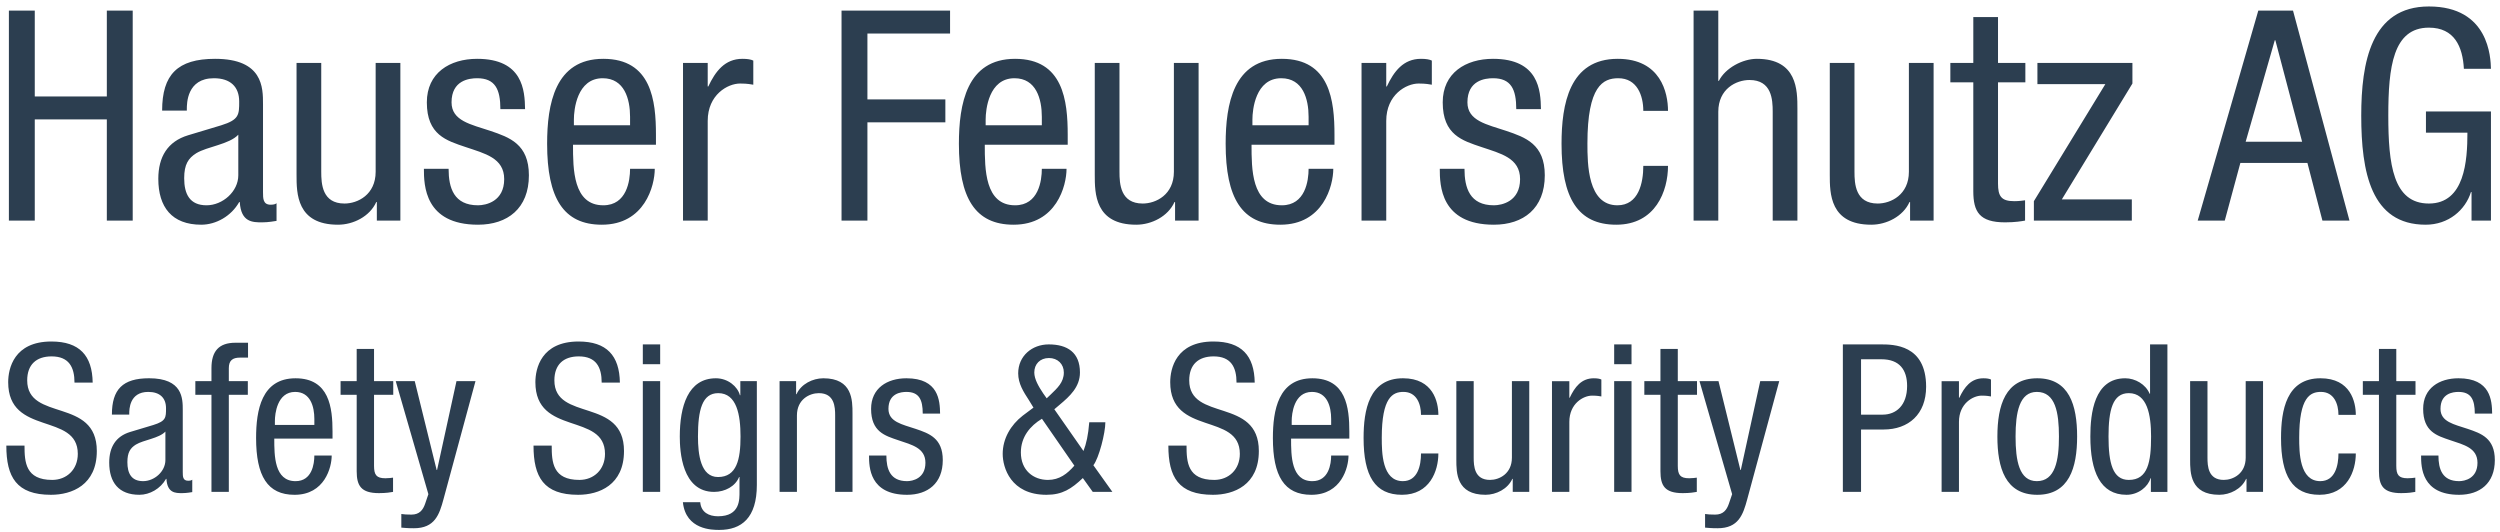
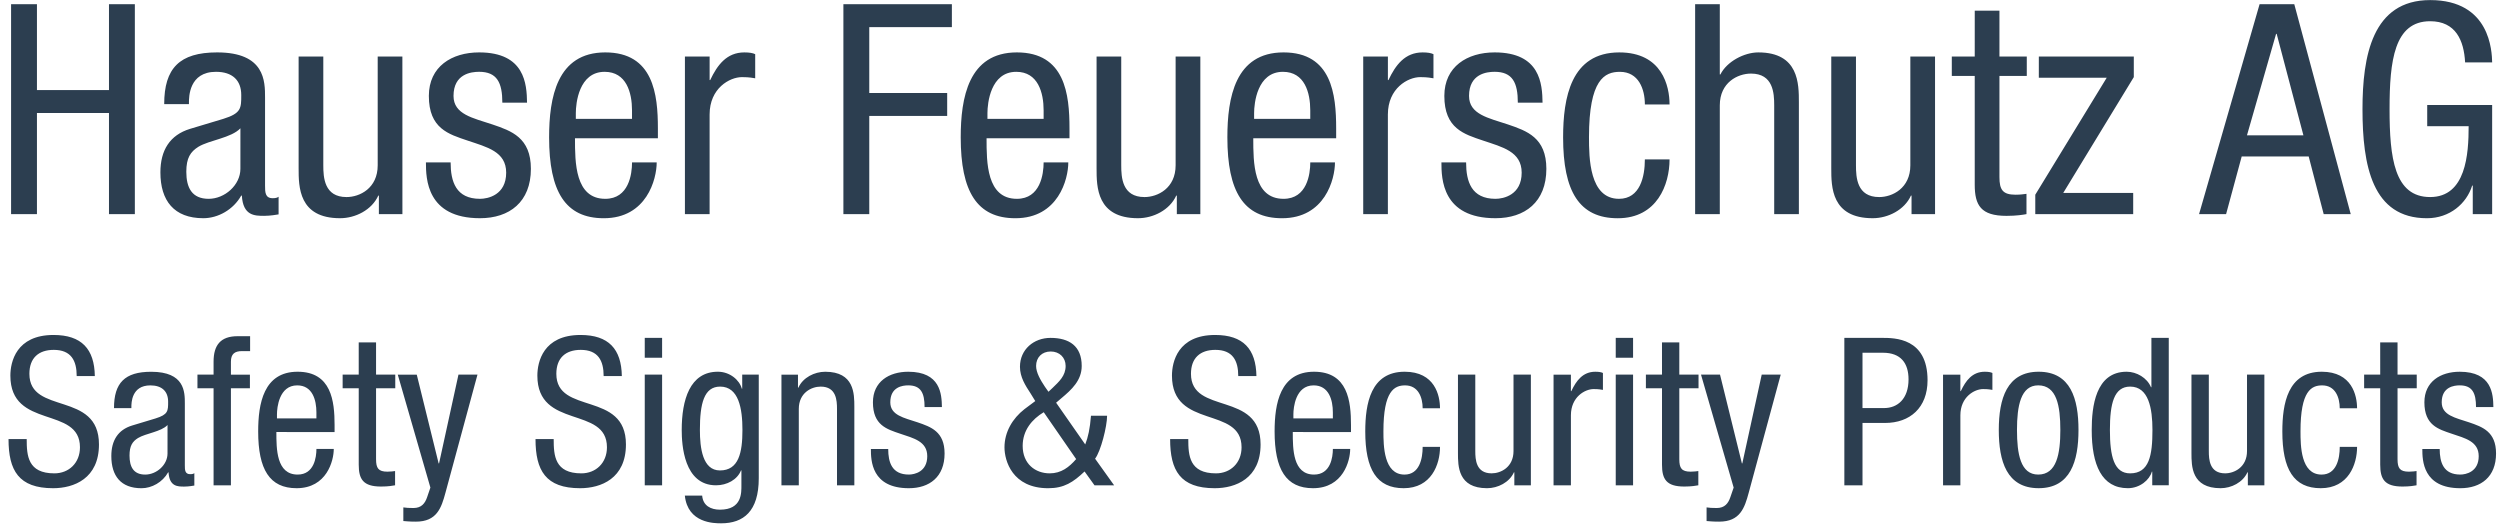
- <svg xmlns="http://www.w3.org/2000/svg" version="1.1" id="Ebene_1" x="0px" y="0px" width="306px" height="65px" viewBox="0 0 306 65" enable-background="new 0 0 306 65" xml:space="preserve">
-   <g>
-     <path fill="#2C3E50" d="M16.244,1.296h-3.168v10.512h-8.82V1.296H1.088V27h3.168V14.616h8.82V27h3.168V1.296z M22.868,13.536v-0.18   c0-0.684,0-3.78,3.312-3.78c2.016,0,3.096,1.044,3.096,2.844c0,1.62,0,2.232-2.195,2.916l-4.068,1.224   c-2.484,0.756-3.636,2.628-3.636,5.328c0,3.456,1.656,5.616,5.256,5.616c1.8,0,3.672-1.044,4.644-2.772h0.072   c0.145,2.484,1.584,2.484,2.736,2.484c0.756,0,1.548-0.144,1.764-0.18v-2.16c-0.144,0.108-0.324,0.18-0.72,0.18   c-0.937,0-0.937-0.756-0.937-1.548V12.744c0-2.016,0-5.544-5.867-5.544c-4.608,0-6.48,1.944-6.48,6.336H22.868z M29.168,21.456   c0,1.98-1.908,3.672-3.889,3.672c-2.052,0-2.735-1.368-2.735-3.312c0-1.692,0.504-2.448,1.476-3.06   c1.368-0.828,4.032-1.08,5.148-2.268V21.456z M49.004,7.704H45.98v13.32c0,2.808-2.195,3.888-3.815,3.888   c-2.736,0-2.845-2.412-2.845-3.888V7.704h-3.023v13.68c0,2.268,0,6.12,5.076,6.12c1.872,0,3.888-1.008,4.68-2.772h0.072V27h2.88   V7.704z M64.268,13.356C64.232,11.088,64.016,7.2,58.4,7.2c-3.348,0-6.155,1.728-6.155,5.328c0,3.996,2.411,4.68,4.752,5.472   c2.34,0.792,4.716,1.332,4.716,3.924c0,2.736-2.232,3.204-3.204,3.204c-2.952,0-3.6-2.124-3.6-4.464h-3.024   c0,1.98,0.072,6.84,6.624,6.84c3.6,0,6.228-1.98,6.228-6.048c0-3.816-2.376-4.644-4.716-5.436   c-2.376-0.792-4.752-1.224-4.752-3.492c0-2.7,2.16-2.952,3.132-2.952c2.196,0,2.845,1.332,2.845,3.78H64.268z M70.244,15.336v-0.72   c0-1.152,0.359-5.04,3.527-5.04c2.664,0,3.349,2.556,3.349,4.716v1.044H70.244z M80.288,17.712v-1.224   c0-4.14-0.54-9.288-6.444-9.288c-5.94,0-6.876,5.58-6.876,10.404c0,6.624,1.979,9.9,6.696,9.9c5.256,0,6.479-4.788,6.479-6.84   H77.12c0,1.44-0.396,4.464-3.276,4.464c-3.708,0-3.708-4.464-3.708-7.416H80.288z M83.6,27h3.024V14.796   c0-3.204,2.447-4.572,3.96-4.572c0.972,0,1.332,0.108,1.62,0.144V7.416C91.916,7.272,91.484,7.2,90.872,7.2   c-2.16,0-3.312,1.548-4.177,3.384h-0.071v-2.88H83.6V27z M103.004,27h3.168V14.976h9.54v-2.808h-9.54V4.104h10.116V1.296h-13.284   V27z M120.644,15.336v-0.72c0-1.152,0.36-5.04,3.528-5.04c2.664,0,3.348,2.556,3.348,4.716v1.044H120.644z M130.688,17.712v-1.224   c0-4.14-0.54-9.288-6.443-9.288c-5.94,0-6.876,5.58-6.876,10.404c0,6.624,1.979,9.9,6.695,9.9c5.256,0,6.48-4.788,6.48-6.84h-3.024   c0,1.44-0.396,4.464-3.275,4.464c-3.708,0-3.708-4.464-3.708-7.416H130.688z M146.708,7.704h-3.024v13.32   c0,2.808-2.196,3.888-3.815,3.888c-2.736,0-2.845-2.412-2.845-3.888V7.704H134v13.68c0,2.268,0,6.12,5.076,6.12   c1.871,0,3.888-1.008,4.68-2.772h0.072V27h2.88V7.704z M153.296,15.336v-0.72c0-1.152,0.359-5.04,3.528-5.04   c2.663,0,3.348,2.556,3.348,4.716v1.044H153.296z M163.34,17.712v-1.224c0-4.14-0.54-9.288-6.444-9.288   c-5.939,0-6.876,5.58-6.876,10.404c0,6.624,1.98,9.9,6.696,9.9c5.256,0,6.479-4.788,6.479-6.84h-3.023   c0,1.44-0.396,4.464-3.276,4.464c-3.708,0-3.708-4.464-3.708-7.416H163.34z M166.652,27h3.024V14.796   c0-3.204,2.448-4.572,3.96-4.572c0.972,0,1.332,0.108,1.62,0.144V7.416c-0.288-0.144-0.72-0.216-1.332-0.216   c-2.16,0-3.312,1.548-4.176,3.384h-0.072v-2.88h-3.024V27z M188.612,13.356c-0.035-2.268-0.252-6.156-5.867-6.156   c-3.349,0-6.156,1.728-6.156,5.328c0,3.996,2.412,4.68,4.752,5.472s4.716,1.332,4.716,3.924c0,2.736-2.231,3.204-3.204,3.204   c-2.952,0-3.6-2.124-3.6-4.464h-3.024c0,1.98,0.072,6.84,6.624,6.84c3.601,0,6.229-1.98,6.229-6.048   c0-3.816-2.376-4.644-4.717-5.436c-2.376-0.792-4.752-1.224-4.752-3.492c0-2.7,2.16-2.952,3.133-2.952   c2.195,0,2.844,1.332,2.844,3.78H188.612z M204.164,13.572c0-2.232-0.9-6.372-6.156-6.372c-5.94,0-6.876,5.58-6.876,10.404   c0,6.624,1.979,9.9,6.696,9.9c4.823,0,6.336-4.14,6.336-7.2h-3.024c0,2.088-0.576,4.824-3.168,4.824   c-3.636,0-3.672-5.04-3.672-7.56c0-7.056,1.908-7.992,3.78-7.992c2.304,0,3.06,2.124,3.06,3.996H204.164z M207.296,27h3.023V13.68   c0-2.808,2.196-3.888,3.816-3.888c2.736,0,2.844,2.412,2.844,3.888V27h3.024V13.32c0-2.268,0-6.12-4.968-6.12   c-1.729,0-3.853,1.116-4.645,2.7h-0.072V1.296h-3.023V27z M236.672,7.704h-3.024v13.32c0,2.808-2.195,3.888-3.815,3.888   c-2.736,0-2.845-2.412-2.845-3.888V7.704h-3.023v13.68c0,2.268,0,6.12,5.076,6.12c1.872,0,3.888-1.008,4.68-2.772h0.072V27h2.88   V7.704z M241.532,7.704h-2.809v2.376h2.809V23.4c0,2.52,0.756,3.816,3.888,3.816c1.26,0,2.052-0.144,2.448-0.216v-2.484   c-0.324,0.036-0.685,0.108-1.332,0.108c-1.584,0-1.98-0.612-1.98-2.16V10.08h3.348V7.704h-3.348V2.088h-3.023V7.704z    M249.38,10.296h8.315l-8.748,14.328V27h11.988v-2.592h-8.567l8.64-14.184v-2.52H249.38V10.296z M269,27h3.312l1.908-7.056h8.208   L284.264,27h3.312l-6.912-25.704h-4.248L269,27z M278.432,4.932h0.072l3.275,12.42h-6.911L278.432,4.932z M304.892,8.424   c-0.036-1.332-0.216-7.632-7.596-7.632c-7.092,0-8.28,6.876-8.28,13.356c0,6.912,1.188,13.356,7.884,13.356   c2.808,0,4.86-1.8,5.544-3.996h0.072V27h2.376V13.644h-7.956v2.592h5.076c0,3.42-0.324,8.676-4.716,8.676   c-4.393,0-4.968-4.824-4.968-10.764s0.575-10.764,4.968-10.764c3.132,0,4.14,2.34,4.283,5.04H304.892z" />
-     <path fill="#2C3E50" d="M11.344,46.832C11.294,43.52,9.726,41.8,6.287,41.8c-4.577,0-5.285,3.312-5.285,4.981   c0,6.625,8.521,3.666,8.521,8.774c0,1.921-1.365,3.187-3.135,3.187C3.126,58.742,3,56.566,3,54.544H0.775   c0,3.844,1.239,6.019,5.462,6.019c2.554,0,5.613-1.189,5.613-5.361c0-6.6-8.521-3.564-8.521-8.647c0-1.922,1.112-2.933,2.983-2.933   c2.124,0,2.807,1.314,2.807,3.211H11.344z M15.82,50.751v-0.126c0-0.48,0-2.655,2.327-2.655c1.416,0,2.174,0.733,2.174,1.997   c0,1.139,0,1.568-1.542,2.049l-2.857,0.859c-1.745,0.531-2.554,1.846-2.554,3.742c0,2.428,1.163,3.945,3.691,3.945   c1.265,0,2.579-0.734,3.262-1.947h0.051c0.102,1.744,1.112,1.744,1.922,1.744c0.531,0,1.087-0.101,1.239-0.126v-1.517   c-0.102,0.075-0.228,0.126-0.506,0.126c-0.657,0-0.657-0.531-0.657-1.087v-7.561c0-1.416,0-3.895-4.122-3.895   c-3.236,0-4.551,1.365-4.551,4.45H15.82z M20.245,56.314c0,1.391-1.341,2.578-2.731,2.578c-1.441,0-1.922-0.96-1.922-2.326   c0-1.188,0.354-1.719,1.037-2.148c0.961-0.582,2.832-0.759,3.616-1.594V56.314z M25.884,60.208h2.124V48.324h2.326v-1.67h-2.326   v-1.592c0-0.936,0.455-1.29,1.365-1.29h0.986v-1.821h-1.543c-2.048,0-2.933,1.062-2.933,3.111v1.592h-1.973v1.67h1.973V60.208z    M33.647,52.016V51.51c0-0.809,0.253-3.54,2.478-3.54c1.871,0,2.352,1.796,2.352,3.312v0.733H33.647z M40.701,53.685v-0.86   c0-2.907-0.38-6.523-4.526-6.523c-4.172,0-4.829,3.92-4.829,7.308c0,4.653,1.391,6.954,4.703,6.954   c3.691,0,4.551-3.363,4.551-4.805h-2.124c0,1.012-0.278,3.135-2.301,3.135c-2.604,0-2.604-3.135-2.604-5.208H40.701z    M43.659,46.654h-1.972v1.67h1.972v9.355c0,1.77,0.531,2.68,2.731,2.68c0.885,0,1.441-0.101,1.719-0.151v-1.745   c-0.228,0.025-0.48,0.076-0.936,0.076c-1.112,0-1.391-0.43-1.391-1.518v-8.697h2.352v-1.67h-2.352v-3.943h-2.124V46.654z    M52.434,60.486l-0.404,1.188c-0.253,0.733-0.683,1.314-1.669,1.314c-0.531,0-0.936-0.024-1.239-0.075v1.668   c0.354,0.025,0.708,0.076,1.543,0.076c2.554,0,3.109-1.669,3.615-3.54l3.92-14.464h-2.327l-2.376,10.873h-0.051l-2.681-10.873   h-2.326L52.434,60.486z M75.874,46.832c-0.051-3.312-1.619-5.032-5.058-5.032c-4.577,0-5.285,3.312-5.285,4.981   c0,6.625,8.521,3.666,8.521,8.774c0,1.921-1.365,3.187-3.135,3.187c-3.263,0-3.389-2.176-3.389-4.198h-2.226   c0,3.844,1.239,6.019,5.462,6.019c2.554,0,5.613-1.189,5.613-5.361c0-6.6-8.521-3.564-8.521-8.647c0-1.922,1.112-2.933,2.983-2.933   c2.124,0,2.807,1.314,2.807,3.211H75.874z M78.681,60.208h2.124V46.654h-2.124V60.208z M78.681,44.582h2.124v-2.428h-2.124V44.582z    M87.909,48.121c2.276,0,2.731,2.681,2.731,5.311c0,2.781-0.455,4.956-2.756,4.956c-2.124,0-2.453-2.757-2.453-4.956   C85.432,50.195,85.938,48.121,87.909,48.121L87.909,48.121z M92.638,46.654h-2.022v1.721h-0.051   c-0.278-1.062-1.467-2.074-2.933-2.074c-3.439,0-4.426,3.465-4.426,7.131c0,1.795,0.253,6.776,4.198,6.776   c1.34,0,2.604-0.683,3.06-1.82h0.05v1.77c0,0.937,0.102,3.034-2.629,3.034c-1.113,0-2.074-0.48-2.175-1.719h-2.124   c0.354,3.389,3.615,3.389,4.45,3.389c2.73,0,4.602-1.467,4.602-5.514V46.654z M95.42,60.208h2.124v-9.355   c0-1.973,1.542-2.731,2.68-2.731c1.922,0,1.998,1.694,1.998,2.731v9.355h2.124V50.6c0-1.594,0-4.299-3.565-4.299   c-1.315,0-2.731,0.708-3.287,1.947h-0.051v-1.594H95.42V60.208z M115.067,50.625c-0.025-1.594-0.177-4.324-4.121-4.324   c-2.352,0-4.324,1.214-4.324,3.742c0,2.807,1.694,3.287,3.338,3.844s3.312,0.936,3.312,2.756c0,1.922-1.568,2.25-2.251,2.25   c-2.073,0-2.528-1.491-2.528-3.135h-2.124c0,1.391,0.051,4.805,4.652,4.805c2.529,0,4.375-1.391,4.375-4.248   c0-2.681-1.669-3.262-3.312-3.818c-1.669-0.557-3.338-0.859-3.338-2.453c0-1.896,1.518-2.073,2.2-2.073   c1.542,0,1.997,0.936,1.997,2.655H115.067z M128.115,48.754l-0.43-0.607c-0.557-0.834-1.088-1.744-1.088-2.554   c0-1.036,0.708-1.771,1.796-1.771c1.062,0,1.82,0.734,1.82,1.771c0,1.214-0.81,1.922-1.618,2.706L128.115,48.754z M131.502,56.996   c-0.859,0.986-1.82,1.746-3.236,1.746c-1.77,0-3.312-1.164-3.312-3.363c0-1.896,1.138-3.262,2.579-4.122L131.502,56.996z    M129.05,50.094l0.657-0.557c1.239-1.036,2.479-2.174,2.479-3.944c0-2.452-1.543-3.438-3.818-3.438   c-2.049,0-3.742,1.416-3.742,3.539c0,1.266,0.657,2.276,1.314,3.288l0.557,0.91l-1.315,0.985c-1.467,1.139-2.452,2.808-2.452,4.679   c0,1.644,0.961,5.007,5.36,5.007c1.947,0,3.06-0.734,4.45-2.049l1.214,1.694h2.402l-2.326-3.262   c0.683-0.886,1.466-3.944,1.466-5.26h-1.972c-0.127,1.593-0.354,2.604-0.708,3.515L129.05,50.094z M153.577,46.832   c-0.051-3.312-1.618-5.032-5.058-5.032c-4.576,0-5.284,3.312-5.284,4.981c0,6.625,8.521,3.666,8.521,8.774   c0,1.921-1.365,3.187-3.135,3.187c-3.262,0-3.389-2.176-3.389-4.198h-2.225c0,3.844,1.238,6.019,5.461,6.019   c2.555,0,5.614-1.189,5.614-5.361c0-6.6-8.521-3.564-8.521-8.647c0-1.922,1.112-2.933,2.983-2.933c2.124,0,2.807,1.314,2.807,3.211   H153.577z M158.104,52.016V51.51c0-0.809,0.252-3.54,2.478-3.54c1.871,0,2.352,1.796,2.352,3.312v0.733H158.104z M165.158,53.685   v-0.86c0-2.907-0.38-6.523-4.526-6.523c-4.172,0-4.83,3.92-4.83,7.308c0,4.653,1.391,6.954,4.703,6.954   c3.692,0,4.552-3.363,4.552-4.805h-2.124c0,1.012-0.278,3.135-2.301,3.135c-2.604,0-2.604-3.135-2.604-5.208H165.158z    M176.056,50.776c0-1.567-0.632-4.476-4.323-4.476c-4.173,0-4.83,3.92-4.83,7.308c0,4.653,1.391,6.954,4.703,6.954   c3.389,0,4.45-2.908,4.45-5.058h-2.124c0,1.467-0.404,3.388-2.225,3.388c-2.554,0-2.579-3.539-2.579-5.31   c0-4.956,1.34-5.613,2.654-5.613c1.619,0,2.149,1.491,2.149,2.807H176.056z M187.182,46.654h-2.124v9.356   c0,1.972-1.542,2.731-2.681,2.731c-1.921,0-1.997-1.695-1.997-2.731v-9.356h-2.124v9.609c0,1.593,0,4.299,3.565,4.299   c1.314,0,2.73-0.709,3.287-1.947h0.051v1.593h2.022V46.654z M189.963,60.208h2.124v-8.571c0-2.251,1.72-3.212,2.781-3.212   c0.684,0,0.936,0.076,1.139,0.101v-2.072c-0.203-0.102-0.506-0.152-0.936-0.152c-1.518,0-2.327,1.088-2.934,2.377h-0.051v-2.023   h-2.124V60.208z M197.574,60.208h2.124V46.654h-2.124V60.208z M197.574,44.582h2.124v-2.428h-2.124V44.582z M203.239,46.654h-1.973   v1.67h1.973v9.355c0,1.77,0.531,2.68,2.73,2.68c0.886,0,1.441-0.101,1.72-0.151v-1.745c-0.228,0.025-0.48,0.076-0.936,0.076   c-1.112,0-1.391-0.43-1.391-1.518v-8.697h2.352v-1.67h-2.352v-3.943h-2.124V46.654z M212.013,60.486l-0.405,1.188   c-0.253,0.733-0.683,1.314-1.669,1.314c-0.53,0-0.936-0.024-1.238-0.075v1.668c0.354,0.025,0.708,0.076,1.542,0.076   c2.554,0,3.11-1.669,3.616-3.54l3.919-14.464h-2.326l-2.377,10.873h-0.051l-2.68-10.873h-2.326L212.013,60.486z M225.566,60.208   h2.226v-7.636h2.756c3.06,0,5.209-1.871,5.209-5.234c0-5.184-4.021-5.184-5.588-5.184h-4.603V60.208z M227.791,43.975h2.503   c2.2,0,3.136,1.289,3.136,3.262c0,2.402-1.365,3.515-2.984,3.515h-2.654V43.975z M237.653,60.208h2.124v-8.571   c0-2.251,1.72-3.212,2.781-3.212c0.683,0,0.936,0.076,1.138,0.101v-2.072c-0.202-0.102-0.506-0.152-0.936-0.152   c-1.517,0-2.326,1.088-2.933,2.377h-0.051v-2.023h-2.124V60.208z M244.48,53.432c0,3.818,0.961,7.131,4.88,7.131   c3.895,0,4.88-3.312,4.88-7.131s-0.96-7.131-4.88-7.131C245.466,46.301,244.48,49.613,244.48,53.432L244.48,53.432z    M249.309,58.893c-2.174,0-2.604-2.527-2.604-5.461s0.456-5.462,2.604-5.462c2.276,0,2.706,2.528,2.706,5.462   S251.56,58.893,249.309,58.893L249.309,58.893z M258.083,53.432c0-3.236,0.506-5.311,2.479-5.311c2.275,0,2.73,2.681,2.73,5.311   c0,3.085-0.379,5.311-2.73,5.311C258.589,58.742,258.083,56.668,258.083,53.432L258.083,53.432z M265.29,42.154h-2.124v6.043   h-0.051c-0.48-1.163-1.771-1.896-2.984-1.896c-3.817,0-4.272,4.299-4.272,7.131c0,4.273,1.213,7.131,4.425,7.131   c1.467,0,2.655-1.012,2.933-2.023h0.051v1.669h2.023V42.154z M276.997,46.654h-2.124v9.356c0,1.972-1.543,2.731-2.681,2.731   c-1.922,0-1.997-1.695-1.997-2.731v-9.356h-2.124v9.609c0,1.593,0,4.299,3.565,4.299c1.314,0,2.73-0.709,3.287-1.947h0.05v1.593   h2.023V46.654z M288.351,50.776c0-1.567-0.633-4.476-4.324-4.476c-4.172,0-4.829,3.92-4.829,7.308c0,4.653,1.391,6.954,4.703,6.954   c3.388,0,4.45-2.908,4.45-5.058h-2.124c0,1.467-0.405,3.388-2.226,3.388c-2.554,0-2.579-3.539-2.579-5.31   c0-4.956,1.34-5.613,2.655-5.613c1.618,0,2.149,1.491,2.149,2.807H288.351z M291.183,46.654h-1.973v1.67h1.973v9.355   c0,1.77,0.53,2.68,2.73,2.68c0.885,0,1.441-0.101,1.72-0.151v-1.745c-0.228,0.025-0.48,0.076-0.936,0.076   c-1.113,0-1.391-0.43-1.391-1.518v-8.697h2.352v-1.67h-2.352v-3.943h-2.124V46.654z M305.039,50.625   c-0.025-1.594-0.178-4.324-4.122-4.324c-2.352,0-4.323,1.214-4.323,3.742c0,2.807,1.693,3.287,3.337,3.844s3.312,0.936,3.312,2.756   c0,1.922-1.567,2.25-2.25,2.25c-2.073,0-2.528-1.491-2.528-3.135h-2.124c0,1.391,0.051,4.805,4.652,4.805   c2.528,0,4.374-1.391,4.374-4.248c0-2.681-1.669-3.262-3.312-3.818c-1.669-0.557-3.338-0.859-3.338-2.453   c0-1.896,1.518-2.073,2.2-2.073c1.543,0,1.998,0.936,1.998,2.655H305.039z" />
+ <svg xmlns="http://www.w3.org/2000/svg" width="250px" height="53px" viewBox="0 0 250 53" version="1.1">
+   <defs />
+   <g id="name_slogan" stroke="none" stroke-width="1" fill="none" fill-rule="evenodd">
+     <g transform="translate(0, -1)" id="slogan" fill="#2C3E50">
+       <g transform="translate(0, 0.212121)">
+         <path d="M13.485,1.207 L10.898,1.207 L10.898,9.794 L3.695,9.794 L3.695,1.207 L1.108,1.207 L1.108,22.2 L3.695,22.2 L3.695,12.085 L10.898,12.085 L10.898,22.2 L13.485,22.2 L13.485,1.207 Z M18.894,11.203 L18.894,11.055 C18.894,10.496 18.894,7.969 21.598,7.969 C23.244,7.969 24.125,8.821 24.125,10.29 C24.125,11.614 24.125,12.114 22.332,12.673 L19.01,13.672 C16.981,14.291 16.04,15.818 16.04,18.025 C16.04,20.847 17.393,22.609 20.332,22.609 C21.803,22.609 23.331,21.758 24.124,20.346 L24.185,20.346 C24.302,22.372 25.477,22.372 26.418,22.372 C27.035,22.372 27.68,22.257 27.859,22.226 L27.859,20.461 C27.741,20.55 27.593,20.609 27.27,20.609 C26.505,20.609 26.505,19.991 26.505,19.346 L26.505,10.556 C26.505,8.91 26.505,6.028 21.711,6.028 C17.948,6.028 16.42,7.616 16.42,11.2 L18.894,11.203 L18.894,11.203 Z M24.04,17.672 C24.04,19.29 22.482,20.67 20.865,20.67 C19.189,20.67 18.631,19.554 18.631,17.966 C18.631,16.585 19.043,15.968 19.836,15.468 C20.953,14.792 23.128,14.585 24.041,13.616 L24.04,17.672 L24.04,17.672 Z M40.238,6.44 L37.77,6.44 L37.77,17.319 C37.77,19.612 35.976,20.494 34.653,20.494 C32.42,20.494 32.33,18.525 32.33,17.319 L32.33,6.44 L29.862,6.44 L29.862,17.611 C29.862,19.464 29.862,22.609 34.006,22.609 C35.535,22.609 37.182,21.787 37.83,20.345 L37.888,20.345 L37.888,22.199 L40.241,22.199 L40.238,6.44 L40.238,6.44 Z M52.704,11.057 C52.676,9.205 52.499,6.028 47.914,6.028 C45.181,6.028 42.885,7.44 42.885,10.38 C42.885,13.643 44.857,14.204 46.767,14.848 C48.678,15.495 50.618,15.937 50.618,18.053 C50.618,20.289 48.795,20.67 48,20.67 C45.589,20.67 45.062,18.936 45.062,17.025 L42.593,17.025 C42.593,18.641 42.65,22.609 48.001,22.609 C50.94,22.609 53.089,20.992 53.089,17.67 C53.089,14.554 51.147,13.878 49.235,13.231 C47.295,12.584 45.352,12.23 45.352,10.38 C45.352,8.174 47.117,7.968 47.911,7.968 C49.705,7.968 50.234,9.056 50.234,11.055 L52.704,11.057 L52.704,11.057 Z M57.583,12.674 L57.583,12.085 C57.583,11.144 57.876,7.97 60.465,7.97 C62.642,7.97 63.201,10.056 63.201,11.82 L63.201,12.673 L57.583,12.673 L57.583,12.674 Z M65.789,14.614 L65.789,13.615 C65.789,10.234 65.348,6.028 60.526,6.028 C55.674,6.028 54.911,10.585 54.911,14.526 C54.911,19.935 56.527,22.611 60.38,22.611 C64.671,22.611 65.67,18.7 65.67,17.025 L63.204,17.025 C63.204,18.201 62.881,20.67 60.527,20.67 C57.498,20.67 57.498,17.025 57.498,14.614 L65.789,14.614 L65.789,14.614 Z M68.491,22.2 L70.961,22.2 L70.961,12.232 C70.961,9.616 72.963,8.5 74.196,8.5 C74.993,8.5 75.282,8.588 75.52,8.618 L75.52,6.206 C75.283,6.088 74.933,6.029 74.432,6.029 C72.669,6.029 71.729,7.294 71.021,8.793 L70.962,8.793 L70.962,6.44 L68.492,6.44 L68.492,22.2 L68.491,22.2 Z M84.339,22.2 L86.927,22.2 L86.927,12.38 L94.718,12.38 L94.718,10.086 L86.927,10.086 L86.927,3.499 L95.188,3.499 L95.188,1.207 L84.339,1.207 L84.339,22.2 Z M98.745,12.674 L98.745,12.085 C98.745,11.144 99.038,7.97 101.628,7.97 C103.803,7.97 104.362,10.056 104.362,11.82 L104.362,12.673 L98.745,12.673 L98.745,12.674 Z M106.949,14.614 L106.949,13.615 C106.949,10.234 106.509,6.028 101.686,6.028 C96.835,6.028 96.072,10.585 96.072,14.526 C96.072,19.935 97.688,22.611 101.538,22.611 C105.83,22.611 106.83,18.7 106.83,17.025 L104.363,17.025 C104.363,18.201 104.036,20.67 101.688,20.67 C98.656,20.67 98.656,17.025 98.656,14.614 L106.949,14.614 L106.949,14.614 Z M120.033,6.44 L117.562,6.44 L117.562,17.319 C117.562,19.612 115.771,20.494 114.448,20.494 C112.212,20.494 112.124,18.525 112.124,17.319 L112.124,6.44 L109.657,6.44 L109.657,17.611 C109.657,19.464 109.657,22.609 113.802,22.609 C115.329,22.609 116.976,21.787 117.625,20.345 L117.683,20.345 L117.683,22.199 L120.034,22.199 L120.034,6.44 L120.033,6.44 Z M125.411,12.674 L125.411,12.085 C125.411,11.144 125.705,7.97 128.295,7.97 C130.471,7.97 131.026,10.056 131.026,11.82 L131.026,12.673 L125.411,12.673 L125.411,12.674 Z M133.616,14.614 L133.616,13.615 C133.616,10.234 133.174,6.028 128.352,6.028 C123.5,6.028 122.737,10.585 122.737,14.526 C122.737,19.935 124.352,22.611 128.204,22.611 C132.497,22.611 133.497,18.7 133.497,17.025 L131.028,17.025 C131.028,18.201 130.704,20.67 128.355,20.67 C125.327,20.67 125.327,17.025 125.327,14.614 L133.616,14.614 L133.616,14.614 Z M136.321,22.2 L138.788,22.2 L138.788,12.232 C138.788,9.616 140.788,8.5 142.024,8.5 C142.817,8.5 143.107,8.588 143.346,8.618 L143.346,6.206 C143.107,6.088 142.758,6.029 142.26,6.029 C140.494,6.029 139.555,7.294 138.847,8.793 L138.79,8.793 L138.79,6.44 L136.322,6.44 L136.322,22.2 L136.321,22.2 Z M154.255,11.057 C154.226,9.205 154.047,6.028 149.462,6.028 C146.73,6.028 144.434,7.44 144.434,10.38 C144.434,13.643 146.405,14.204 148.316,14.848 C150.225,15.495 152.167,15.937 152.167,18.053 C152.167,20.289 150.344,20.67 149.549,20.67 C147.137,20.67 146.61,18.936 146.61,17.025 L144.142,17.025 C144.142,18.641 144.198,22.609 149.55,22.609 C152.49,22.609 154.636,20.992 154.636,17.67 C154.636,14.554 152.696,13.878 150.786,13.231 C148.845,12.584 146.904,12.23 146.904,10.38 C146.904,8.174 148.667,7.968 149.46,7.968 C151.255,7.968 151.783,9.056 151.783,11.055 L154.255,11.057 L154.255,11.057 Z M166.955,11.232 C166.955,9.41 166.221,6.029 161.929,6.029 C157.077,6.029 156.311,10.586 156.311,14.527 C156.311,19.937 157.928,22.612 161.78,22.612 C165.718,22.612 166.955,19.23 166.955,16.731 L164.486,16.731 C164.486,18.437 164.016,20.67 161.9,20.67 C158.93,20.67 158.899,16.556 158.899,14.498 C158.899,8.735 160.458,7.971 161.987,7.971 C163.867,7.971 164.487,9.704 164.487,11.233 L166.955,11.232 L166.955,11.232 Z M169.511,22.2 L171.98,22.2 L171.98,11.322 C171.98,9.029 173.776,8.146 175.098,8.146 C177.33,8.146 177.42,10.116 177.42,11.322 L177.42,22.2 L179.888,22.2 L179.888,11.027 C179.888,9.175 179.888,6.029 175.831,6.029 C174.421,6.029 172.687,6.938 172.04,8.234 L171.98,8.234 L171.98,1.207 L169.513,1.207 L169.513,22.2 L169.511,22.2 Z M193.503,6.44 L191.034,6.44 L191.034,17.319 C191.034,19.612 189.239,20.494 187.919,20.494 C185.683,20.494 185.597,18.525 185.597,17.319 L185.597,6.44 L183.127,6.44 L183.127,17.611 C183.127,19.464 183.127,22.609 187.272,22.609 C188.798,22.609 190.446,21.787 191.096,20.345 L191.154,20.345 L191.154,22.199 L193.505,22.199 L193.503,6.44 L193.503,6.44 Z M197.473,6.44 L195.18,6.44 L195.18,8.382 L197.473,8.382 L197.473,19.259 C197.473,21.317 198.089,22.374 200.648,22.374 C201.677,22.374 202.325,22.259 202.648,22.2 L202.648,20.171 C202.383,20.2 202.088,20.259 201.56,20.259 C200.266,20.259 199.944,19.759 199.944,18.494 L199.944,8.383 L202.678,8.383 L202.678,6.441 L199.944,6.441 L199.944,1.855 L197.475,1.855 L197.473,6.44 L197.473,6.44 Z M203.882,8.558 L210.674,8.558 L203.528,20.259 L203.528,22.2 L213.319,22.2 L213.319,20.084 L206.322,20.084 L213.38,8.499 L213.38,6.441 L203.883,6.441 L203.882,8.558 L203.882,8.558 Z M219.906,22.2 L222.609,22.2 L224.169,16.437 L230.869,16.437 L232.369,22.2 L235.073,22.2 L229.428,1.207 L225.959,1.207 L219.906,22.2 Z M227.608,4.177 L227.668,4.177 L230.341,14.319 L224.697,14.319 L227.608,4.177 Z M249.216,7.028 C249.188,5.941 249.043,0.796 243.014,0.796 C237.222,0.796 236.249,6.411 236.249,11.703 C236.249,17.347 237.22,22.611 242.691,22.611 C244.982,22.611 246.66,21.14 247.217,19.347 L247.276,19.347 L247.276,22.2 L249.215,22.2 L249.215,11.291 L242.721,11.291 L242.721,13.406 L246.865,13.406 C246.865,16.202 246.6,20.493 243.013,20.493 C239.427,20.493 238.956,16.553 238.956,11.702 C238.956,6.85 239.428,2.911 243.013,2.911 C245.571,2.911 246.393,4.823 246.511,7.027 L249.216,7.027 L249.216,7.028 Z" id="Shape" fill-rule="nonzero" />
+         <path d="M9.483,38.395 C9.442,35.691 8.162,34.285 5.352,34.285 C1.615,34.285 1.037,36.99 1.037,38.352 C1.037,43.764 7.996,41.348 7.996,45.518 C7.996,47.088 6.882,48.124 5.437,48.124 C2.774,48.124 2.67,46.345 2.67,44.694 L0.852,44.694 C0.852,47.833 1.865,49.609 5.313,49.609 C7.399,49.609 9.897,48.638 9.897,45.231 C9.897,39.841 2.939,42.321 2.939,38.169 C2.939,36.598 3.848,35.775 5.376,35.775 C7.111,35.775 7.67,36.848 7.67,38.395 L9.483,38.395 L9.483,38.395 L9.483,38.395 Z M13.138,41.598 L13.138,41.493 C13.138,41.1 13.138,39.326 15.039,39.326 C16.195,39.326 16.813,39.927 16.813,40.957 C16.813,41.885 16.813,42.24 15.553,42.632 L13.221,43.336 C11.795,43.767 11.133,44.842 11.133,46.391 C11.133,48.373 12.081,49.611 14.149,49.611 C15.182,49.611 16.257,49.012 16.812,48.023 L16.854,48.023 C16.937,49.446 17.763,49.446 18.423,49.446 C18.856,49.446 19.311,49.365 19.434,49.343 L19.434,48.104 C19.352,48.166 19.247,48.205 19.019,48.205 C18.484,48.205 18.484,47.772 18.484,47.318 L18.484,41.145 C18.484,39.99 18.484,37.965 15.118,37.965 C12.474,37.965 11.4,39.08 11.4,41.599 L13.137,41.599 L13.137,41.598 L13.138,41.598 Z M16.751,46.14 C16.751,47.277 15.657,48.246 14.521,48.246 C13.344,48.246 12.952,47.461 12.952,46.344 C12.952,45.374 13.242,44.941 13.799,44.592 C14.584,44.116 16.113,43.969 16.753,43.29 L16.751,46.14 L16.751,46.14 Z M21.358,49.32 L23.092,49.32 L23.092,39.615 L24.991,39.615 L24.991,38.252 L23.092,38.252 L23.092,36.953 C23.092,36.187 23.463,35.898 24.205,35.898 L25.011,35.898 L25.011,34.408 L23.753,34.408 C22.079,34.408 21.357,35.277 21.357,36.953 L21.357,38.251 L19.745,38.251 L19.745,39.615 L21.357,39.615 L21.358,49.32 L21.358,49.32 Z M27.697,42.63 L27.697,42.216 C27.697,41.556 27.905,39.325 29.721,39.325 C31.248,39.325 31.641,40.792 31.641,42.029 L31.641,42.629 L27.697,42.629 L27.697,42.63 Z M33.458,43.992 L33.458,43.29 C33.458,40.914 33.148,37.961 29.761,37.961 C26.353,37.961 25.818,41.163 25.818,43.929 C25.818,47.727 26.954,49.608 29.66,49.608 C32.675,49.608 33.377,46.861 33.377,45.684 L31.643,45.684 C31.643,46.51 31.417,48.245 29.764,48.245 C27.637,48.245 27.637,45.684 27.637,43.991 L33.458,43.992 L33.458,43.992 Z M35.873,38.25 L34.264,38.25 L34.264,39.614 L35.873,39.614 L35.873,47.253 C35.873,48.701 36.307,49.442 38.104,49.442 C38.826,49.442 39.281,49.358 39.508,49.317 L39.508,47.892 C39.321,47.912 39.115,47.955 38.743,47.955 C37.833,47.955 37.606,47.601 37.606,46.713 L37.606,39.612 L39.527,39.612 L39.527,38.25 L37.606,38.25 L37.606,35.028 L35.872,35.028 L35.872,38.25 L35.873,38.25 Z M43.04,49.546 L42.709,50.515 C42.503,51.116 42.152,51.59 41.346,51.59 C40.913,51.59 40.581,51.57 40.334,51.528 L40.334,52.891 C40.623,52.911 40.912,52.952 41.592,52.952 C43.677,52.952 44.134,51.59 44.546,50.061 L47.748,38.248 L45.847,38.248 L43.905,47.129 L43.864,47.129 L41.676,38.252 L39.777,38.252 L43.04,49.546 Z M62.184,38.395 C62.142,35.691 60.861,34.285 58.052,34.285 C54.315,34.285 53.736,36.99 53.736,38.352 C53.736,43.764 60.695,41.348 60.695,45.518 C60.695,47.088 59.58,48.124 58.135,48.124 C55.473,48.124 55.368,46.345 55.368,44.694 L53.551,44.694 C53.551,47.833 54.562,49.609 58.012,49.609 C60.098,49.609 62.594,48.638 62.594,45.231 C62.594,39.841 55.634,42.321 55.634,38.169 C55.634,36.598 56.544,35.775 58.072,35.775 C59.806,35.775 60.365,36.848 60.365,38.395 L62.181,38.395 L62.184,38.395 L62.184,38.395 Z M64.475,49.32 L66.21,49.32 L66.21,38.25 L64.475,38.25 L64.475,49.32 Z M64.475,36.56 L66.21,36.56 L66.21,34.577 L64.475,34.577 L64.475,36.56 Z M72.012,39.448 C73.871,39.448 74.244,41.637 74.244,43.786 C74.244,46.056 73.871,47.832 71.993,47.832 C70.259,47.832 69.99,45.58 69.99,43.786 C69.989,41.142 70.401,39.448 72.012,39.448 L72.012,39.448 Z M75.874,38.25 L74.222,38.25 L74.222,39.654 L74.18,39.654 C73.954,38.787 72.982,37.96 71.786,37.96 C68.978,37.96 68.172,40.79 68.172,43.785 C68.172,45.249 68.379,49.318 71.601,49.318 C72.694,49.318 73.729,48.761 74.101,47.831 L74.141,47.831 L74.141,49.278 C74.141,50.043 74.223,51.755 71.993,51.755 C71.084,51.755 70.298,51.36 70.217,50.349 L68.484,50.349 C68.772,53.119 71.438,53.119 72.117,53.119 C74.348,53.119 75.876,51.922 75.876,48.616 L75.876,38.25 L75.874,38.25 Z M78.146,49.32 L79.88,49.32 L79.88,41.681 C79.88,40.071 81.14,39.449 82.068,39.449 C83.639,39.449 83.7,40.832 83.7,41.681 L83.7,49.32 L85.434,49.32 L85.434,41.473 C85.434,40.172 85.434,37.963 82.523,37.963 C81.449,37.963 80.291,38.54 79.838,39.553 L79.798,39.553 L79.798,38.254 L78.145,38.254 L78.145,49.321 L78.146,49.321 L78.146,49.32 Z M94.191,41.492 C94.17,40.191 94.046,37.962 90.824,37.962 C88.904,37.962 87.293,38.952 87.293,41.019 C87.293,43.309 88.678,43.703 90.019,44.158 C91.365,44.612 92.725,44.922 92.725,46.407 C92.725,47.975 91.443,48.244 90.888,48.244 C89.194,48.244 88.821,47.027 88.821,45.685 L87.089,45.685 C87.089,46.822 87.13,49.609 90.887,49.609 C92.951,49.609 94.458,48.473 94.458,46.14 C94.458,43.948 93.097,43.477 91.756,43.02 C90.392,42.565 89.03,42.319 89.03,41.017 C89.03,39.469 90.267,39.324 90.826,39.324 C92.086,39.324 92.458,40.088 92.458,41.492 L94.191,41.492 L94.191,41.492 Z M104.847,39.964 L104.496,39.469 C104.044,38.789 103.61,38.045 103.61,37.383 C103.61,36.537 104.187,35.937 105.074,35.937 C105.942,35.937 106.563,36.538 106.563,37.383 C106.563,38.376 105.902,38.951 105.24,39.595 L104.847,39.964 Z M107.615,46.697 C106.911,47.503 106.127,48.123 104.97,48.123 C103.527,48.123 102.267,47.171 102.267,45.374 C102.267,43.826 103.197,42.713 104.374,42.009 L107.615,46.697 Z M105.611,41.058 L106.145,40.604 C107.157,39.758 108.171,38.829 108.171,37.384 C108.171,35.381 106.909,34.576 105.052,34.576 C103.379,34.576 101.996,35.732 101.996,37.465 C101.996,38.501 102.531,39.325 103.07,40.151 L103.527,40.895 L102.451,41.699 C101.252,42.63 100.448,43.993 100.448,45.519 C100.448,46.862 101.231,49.61 104.825,49.61 C106.415,49.61 107.323,49.009 108.457,47.935 L109.451,49.32 L111.413,49.32 L109.509,46.657 C110.071,45.933 110.709,43.435 110.709,42.361 L109.098,42.361 C108.996,43.661 108.812,44.49 108.523,45.232 L105.611,41.058 Z M125.642,38.395 C125.6,35.691 124.321,34.285 121.513,34.285 C117.775,34.285 117.196,36.99 117.196,38.352 C117.196,43.764 124.156,41.348 124.156,45.518 C124.156,47.088 123.042,48.124 121.598,48.124 C118.932,48.124 118.828,46.345 118.828,44.694 L117.012,44.694 C117.012,47.833 118.022,49.609 121.472,49.609 C123.561,49.609 126.058,48.638 126.058,45.231 C126.058,39.841 119.097,42.321 119.097,38.169 C119.097,36.598 120.007,35.775 121.535,35.775 C123.269,35.775 123.825,36.848 123.825,38.395 L125.642,38.395 L125.642,38.395 L125.642,38.395 Z M129.339,42.63 L129.339,42.216 C129.339,41.556 129.545,39.325 131.363,39.325 C132.89,39.325 133.286,40.792 133.286,42.029 L133.286,42.629 L129.339,42.629 L129.339,42.63 Z M135.099,43.992 L135.099,43.29 C135.099,40.914 134.791,37.961 131.403,37.961 C127.995,37.961 127.46,41.163 127.46,43.929 C127.46,47.727 128.599,49.608 131.302,49.608 C134.317,49.608 135.019,46.861 135.019,45.684 L133.287,45.684 C133.287,46.51 133.057,48.245 131.404,48.245 C129.278,48.245 129.278,45.684 129.278,43.991 L135.099,43.992 L135.099,43.992 Z M144,41.615 C144,40.336 143.485,37.961 140.469,37.961 C137.06,37.961 136.526,41.163 136.526,43.929 C136.526,47.727 137.662,49.608 140.367,49.608 C143.134,49.608 144.002,47.234 144.002,45.477 L142.266,45.477 C142.266,46.676 141.935,48.246 140.451,48.246 C138.366,48.246 138.342,45.357 138.342,43.91 C138.342,39.863 139.438,39.326 140.512,39.326 C141.833,39.326 142.266,40.544 142.266,41.617 L144,41.615 L144,41.615 Z M153.086,38.25 L151.351,38.25 L151.351,45.89 C151.351,47.501 150.093,48.122 149.163,48.122 C147.593,48.122 147.529,46.738 147.529,45.89 L147.529,38.25 L145.796,38.25 L145.796,46.099 C145.796,47.4 145.796,49.608 148.706,49.608 C149.783,49.608 150.937,49.031 151.393,48.019 L151.434,48.019 L151.434,49.319 L153.087,49.319 L153.087,38.25 L153.086,38.25 Z M155.356,49.32 L157.091,49.32 L157.091,42.319 C157.091,40.48 158.497,39.695 159.365,39.695 C159.92,39.695 160.13,39.756 160.293,39.777 L160.293,38.085 C160.128,38.002 159.878,37.962 159.527,37.962 C158.289,37.962 157.627,38.85 157.132,39.902 L157.09,39.902 L157.09,38.253 L155.355,38.253 L155.355,49.32 L155.356,49.32 Z M161.574,49.32 L163.307,49.32 L163.307,38.25 L161.574,38.25 L161.574,49.32 Z M161.574,36.56 L163.307,36.56 L163.307,34.577 L161.574,34.577 L161.574,36.56 Z M166.2,38.25 L164.59,38.25 L164.59,39.614 L166.2,39.614 L166.2,47.253 C166.2,48.701 166.633,49.442 168.429,49.442 C169.152,49.442 169.607,49.358 169.833,49.317 L169.833,47.892 C169.648,47.912 169.441,47.955 169.069,47.955 C168.16,47.955 167.931,47.601 167.931,46.713 L167.931,39.612 L169.853,39.612 L169.853,38.25 L167.931,38.25 L167.931,35.028 L166.199,35.028 L166.2,38.25 L166.2,38.25 Z M173.366,49.546 L173.032,50.515 C172.827,51.116 172.476,51.59 171.67,51.59 C171.238,51.59 170.904,51.57 170.658,51.528 L170.658,52.891 C170.949,52.911 171.238,52.952 171.919,52.952 C174.006,52.952 174.459,51.59 174.871,50.061 L178.073,38.248 L176.172,38.248 L174.231,47.129 L174.19,47.129 L172.001,38.248 L170.1,38.248 L173.366,49.546 Z M184.435,49.32 L186.25,49.32 L186.25,43.083 L188.502,43.083 C191.001,43.083 192.755,41.557 192.755,38.81 C192.755,34.575 189.472,34.575 188.192,34.575 L184.434,34.575 L184.435,49.32 L184.435,49.32 Z M186.25,36.062 L188.295,36.062 C190.091,36.062 190.854,37.116 190.854,38.725 C190.854,40.688 189.74,41.594 188.417,41.594 L186.249,41.594 L186.25,36.062 L186.25,36.062 Z M194.305,49.32 L196.038,49.32 L196.038,42.319 C196.038,40.48 197.443,39.695 198.311,39.695 C198.867,39.695 199.075,39.756 199.24,39.777 L199.24,38.085 C199.073,38.002 198.826,37.962 198.473,37.962 C197.233,37.962 196.574,38.85 196.08,39.902 L196.036,39.902 L196.036,38.253 L194.303,38.253 L194.305,49.32 L194.305,49.32 Z M199.879,43.784 C199.879,46.902 200.662,49.607 203.866,49.607 C207.046,49.607 207.849,46.903 207.849,43.784 C207.849,40.667 207.066,37.961 203.866,37.961 C200.685,37.963 199.879,40.667 199.879,43.784 L199.879,43.784 Z M203.822,48.245 C202.048,48.245 201.698,46.181 201.698,43.784 C201.698,41.39 202.07,39.323 203.822,39.323 C205.683,39.323 206.034,41.387 206.034,43.784 C206.034,46.181 205.662,48.245 203.822,48.245 L203.822,48.245 Z M210.991,43.784 C210.991,41.142 211.402,39.448 213.014,39.448 C214.871,39.448 215.245,41.637 215.245,43.784 C215.245,46.303 214.934,48.124 213.014,48.124 C211.401,48.124 210.991,46.43 210.991,43.784 L210.991,43.784 Z M216.876,34.576 L215.141,34.576 L215.141,39.511 L215.1,39.511 C214.707,38.56 213.654,37.961 212.664,37.961 C209.545,37.961 209.172,41.473 209.172,43.785 C209.172,47.276 210.168,49.607 212.788,49.607 C213.987,49.607 214.955,48.781 215.184,47.957 L215.225,47.957 L215.225,49.317 L216.876,49.317 L216.876,34.576 L216.876,34.576 Z M226.436,38.25 L224.701,38.25 L224.701,45.89 C224.701,47.501 223.441,48.122 222.513,48.122 C220.944,48.122 220.882,46.738 220.882,45.89 L220.882,38.25 L219.146,38.25 L219.146,46.099 C219.146,47.4 219.146,49.608 222.058,49.608 C223.133,49.608 224.288,49.031 224.742,48.019 L224.785,48.019 L224.785,49.319 L226.437,49.319 L226.437,38.25 L226.436,38.25 Z M235.707,41.615 C235.707,40.336 235.193,37.961 232.178,37.961 C228.769,37.961 228.234,41.163 228.234,43.929 C228.234,47.727 229.371,49.608 232.075,49.608 C234.843,49.608 235.708,47.234 235.708,45.477 L233.975,45.477 C233.975,46.676 233.644,48.246 232.158,48.246 C230.07,48.246 230.05,45.357 230.05,43.91 C230.05,39.863 231.143,39.326 232.217,39.326 C233.539,39.326 233.974,40.544 233.974,41.617 L235.707,41.615 L235.707,41.615 Z M238.022,38.25 L236.413,38.25 L236.413,39.614 L238.022,39.614 L238.022,47.253 C238.022,48.701 238.455,49.442 240.253,49.442 C240.977,49.442 241.429,49.358 241.655,49.317 L241.655,47.892 C241.471,47.912 241.264,47.955 240.89,47.955 C239.982,47.955 239.754,47.601 239.754,46.713 L239.754,39.612 L241.674,39.612 L241.674,38.25 L239.754,38.25 L239.754,35.028 L238.019,35.028 L238.022,38.25 L238.022,38.25 Z M249.337,41.492 C249.318,40.191 249.194,37.962 245.972,37.962 C244.051,37.962 242.439,38.952 242.439,41.019 C242.439,43.309 243.824,43.703 245.169,44.158 C246.509,44.612 247.871,44.922 247.871,46.407 C247.871,47.975 246.591,48.244 246.033,48.244 C244.342,48.244 243.97,47.027 243.97,45.685 L242.233,45.685 C242.233,46.822 242.277,49.609 246.033,49.609 C248.098,49.609 249.605,48.473 249.605,46.14 C249.605,43.948 248.243,43.477 246.901,43.02 C245.539,42.565 244.172,42.319 244.172,41.017 C244.172,39.469 245.415,39.324 245.972,39.324 C247.23,39.324 247.602,40.088 247.602,41.492 L249.337,41.492 L249.337,41.492 Z" id="Shape" fill-rule="nonzero" />
+       </g>
+     </g>
  </g>
</svg>
